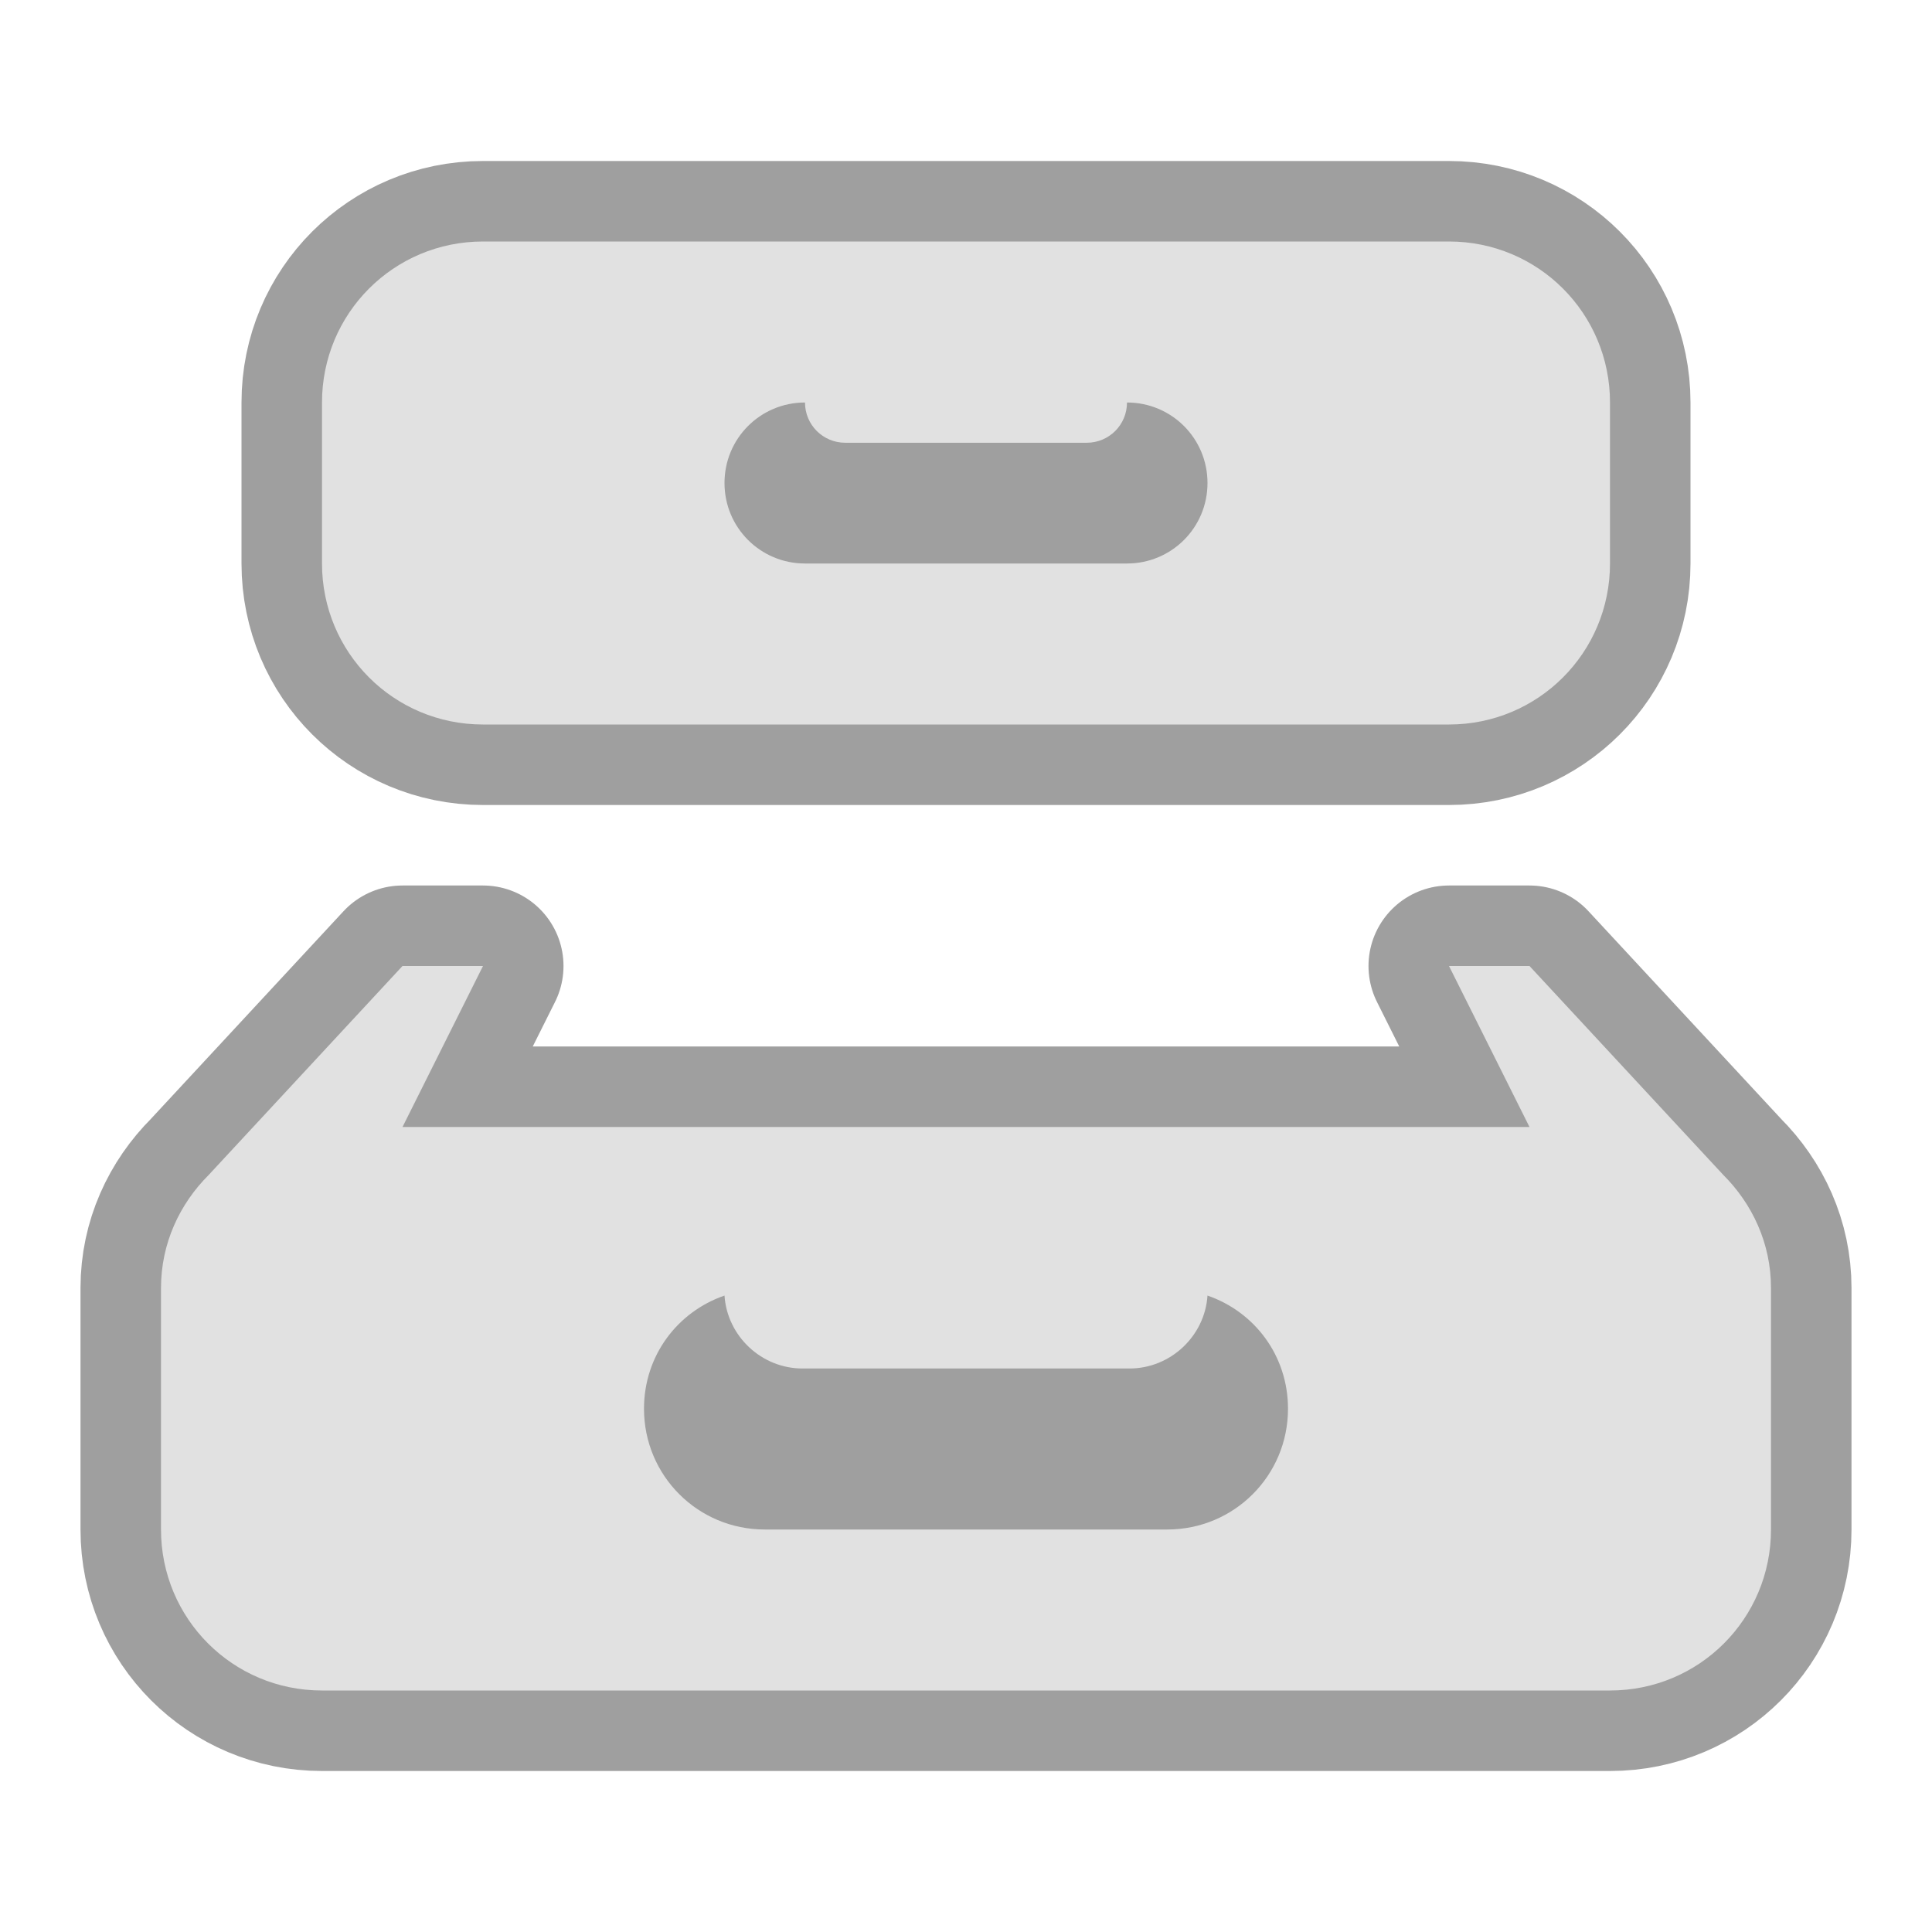
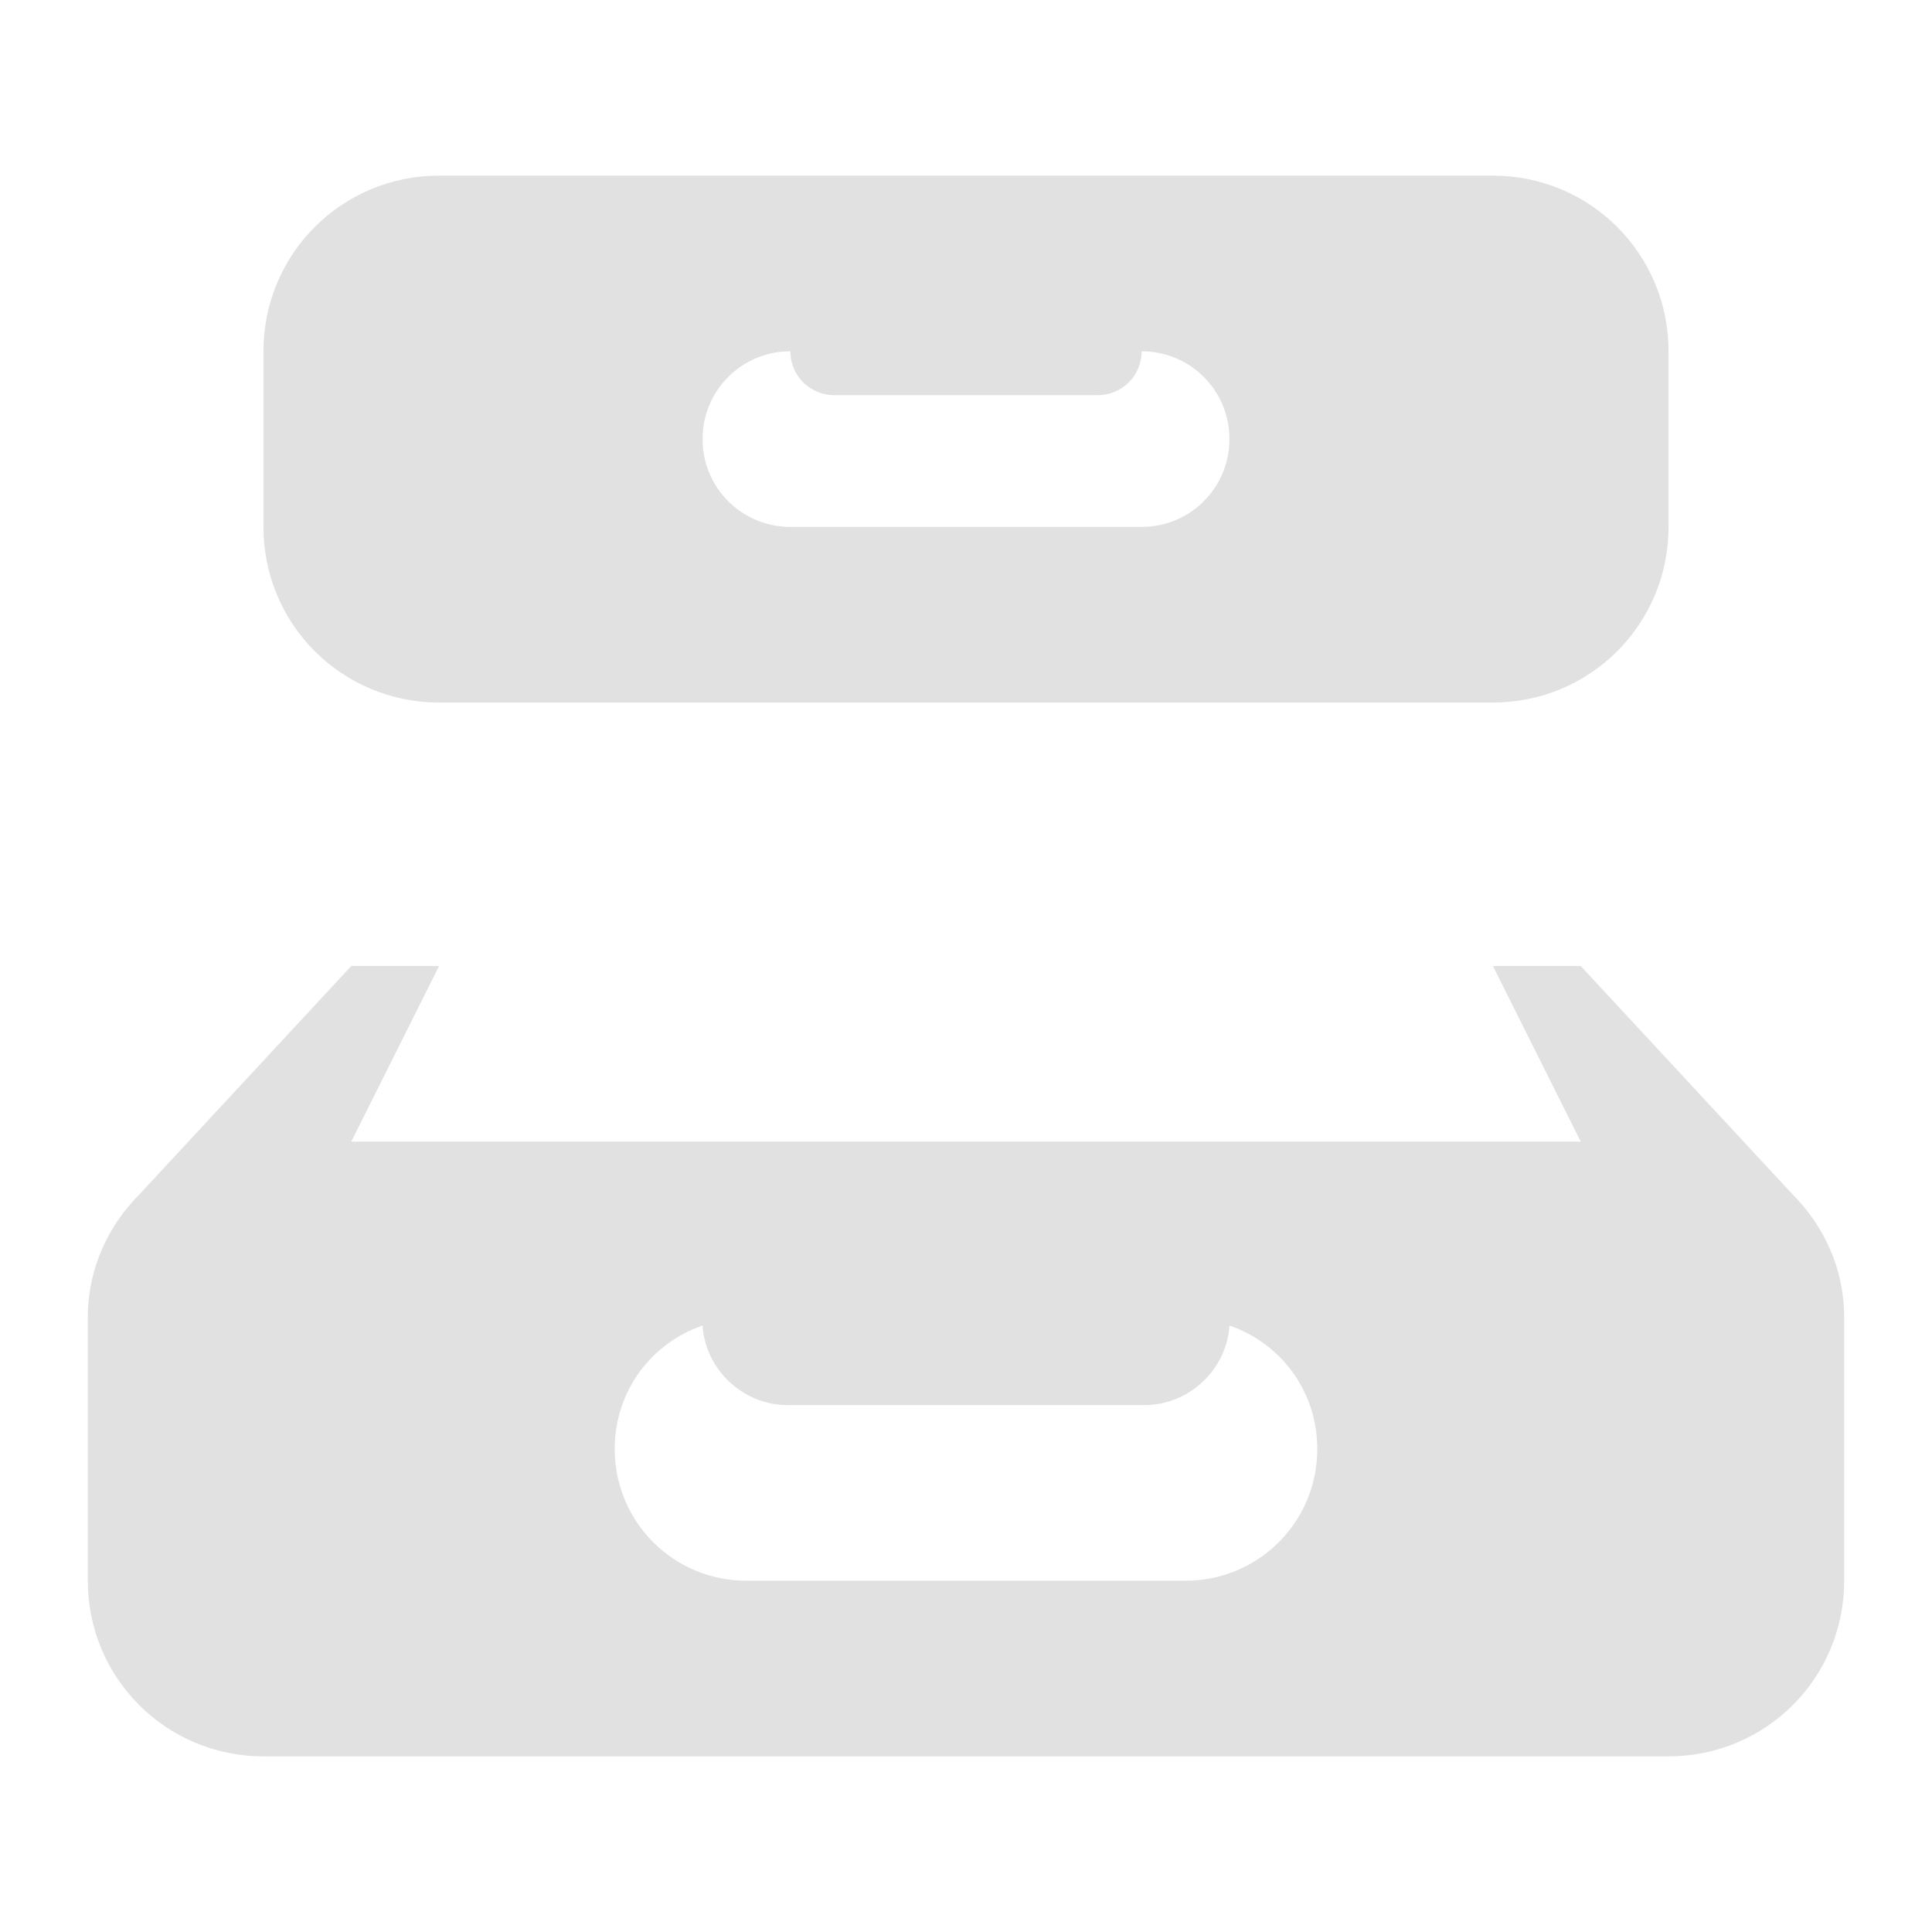
- <svg xmlns="http://www.w3.org/2000/svg" version="1.1" width="24" height="24" id="svg2">
-   <defs id="defs4" />
-   <g id="klipper" transform="translate(-28,0)">
-     <rect y="0" x="28" height="24" width="24" id="rect3090" style="opacity:0.125;fill:none;stroke:none" />
-     <path style="opacity:0.375;fill:#000000;fill-opacity:1;stroke:#000000;stroke-width:2;stroke-linecap:round;stroke-linejoin:round;stroke-miterlimit:4;stroke-opacity:1;stroke-dasharray:none" d="m 34,3 c -1.108,0 -2,0.892 -2,2 l 0,2 c 0,1.108 0.892,2 2,2 l 12,0 c 1.108,0 2,-0.892 2,-2 L 48,5 C 48,3.892 47.108,3 46,3 z m -1,9 -2.406,2.594 C 30.232,14.955 30,15.446 30,16 l 0,3 c 0,1.108 0.892,2 2,2 l 16,0 c 1.108,0 2,-0.892 2,-2 l 0,-3 c 0,-0.554 -0.232,-1.045 -0.594,-1.406 L 47,12 l -1,0 1,2 -14,0 1,-2 z" id="path3945" />
-     <path id="rect3891" d="m 34,3 c -1.108,0 -2,0.892 -2,2 l 0,2 c 0,1.108 0.892,2 2,2 l 12,0 c 1.108,0 2,-0.892 2,-2 L 48,5 C 48,3.892 47.108,3 46,3 L 34,3 z m 4,2 c 0,0.277 0.223,0.5 0.5,0.5 l 3,0 C 41.777,5.5 42,5.277 42,5 c 0.554,0 1,0.446 1,1 0,0.554 -0.446,1 -1,1 L 38,7 C 37.446,7 37,6.554 37,6 37,5.446 37.446,5 38,5 z m -5,7 -2.406,2.594 C 30.232,14.955 30,15.446 30,16 l 0,3 c 0,1.108 0.892,2 2,2 l 16,0 c 1.108,0 2,-0.892 2,-2 l 0,-3 c 0,-0.554 -0.232,-1.045 -0.594,-1.406 L 47,12 l -1,0 1,2 -14,0 1,-2 -1,0 z m 4,4.094 C 37.033,16.596 37.458,17 37.969,17 l 4.062,0 c 0.511,0 0.936,-0.404 0.969,-0.906 0.587,0.203 1,0.748 1,1.406 0,0.831 -0.669,1.5 -1.5,1.5 l -5,0 C 36.669,19 36,18.331 36,17.5 c 0,-0.658 0.413,-1.203 1,-1.406 z" style="fill:#e1e1e1;fill-opacity:1;stroke:none" />
+ <svg xmlns="http://www.w3.org/2000/svg" xmlns:xlink="http://www.w3.org/1999/xlink" version="1.1" width="22" height="22" id="svg2">
+   <defs id="defs4">
+     <linearGradient id="linearGradient3961">
+       <stop id="stop3963" style="stop-color:#ffffff;stop-opacity:1" offset="0" />
+       <stop id="stop3965" style="stop-color:#ffffff;stop-opacity:0.784" offset="0.367" />
+       <stop id="stop3967" style="stop-color:#ffffff;stop-opacity:0.392" offset="0.581" />
+       <stop id="stop3969" style="stop-color:#ffffff;stop-opacity:1" offset="1" />
+     </linearGradient>
+     <linearGradient x1="28" y1="186.996" x2="35" y2="186.996" id="linearGradient4028" xlink:href="#linearGradient3802" gradientUnits="userSpaceOnUse" gradientTransform="translate(115,10.99588)" />
+     <linearGradient x1="28" y1="189.996" x2="35" y2="189.996" id="linearGradient4026" xlink:href="#linearGradient3802" gradientUnits="userSpaceOnUse" gradientTransform="translate(115,10.99588)" />
+     <linearGradient x1="28" y1="192.996" x2="35" y2="192.996" id="linearGradient4024" xlink:href="#linearGradient3802" gradientUnits="userSpaceOnUse" gradientTransform="translate(115,10.99588)" />
+     <linearGradient x1="28" y1="195.996" x2="35" y2="195.996" id="linearGradient4022" xlink:href="#linearGradient3802" gradientUnits="userSpaceOnUse" gradientTransform="translate(115,10.99588)" />
+     <linearGradient x1="28" y1="189.996" x2="35" y2="189.996" id="linearGradient4020" xlink:href="#linearGradient3802" gradientUnits="userSpaceOnUse" gradientTransform="translate(93,11)" />
+     <linearGradient x1="28" y1="192.996" x2="35" y2="192.996" id="linearGradient4018" xlink:href="#linearGradient3802" gradientUnits="userSpaceOnUse" gradientTransform="translate(93,11)" />
+     <linearGradient x1="28" y1="195.996" x2="35" y2="195.996" id="linearGradient4016" xlink:href="#linearGradient3802" gradientUnits="userSpaceOnUse" gradientTransform="translate(93,11)" />
+     <linearGradient x1="28" y1="195.996" x2="35" y2="195.996" id="linearGradient3979" xlink:href="#radialGradient3952" gradientUnits="userSpaceOnUse" gradientTransform="translate(30,11)" />
+     <linearGradient x1="25" y1="190.5" x2="38" y2="190.5" id="linearGradient3973" xlink:href="#linearGradient3802" gradientUnits="userSpaceOnUse" gradientTransform="translate(6,11)" />
+     <linearGradient x1="28" y1="195.996" x2="35" y2="195.996" id="linearGradient3946" xlink:href="#linearGradient3802" gradientUnits="userSpaceOnUse" gradientTransform="translate(192,10.99588)" />
+     <linearGradient x1="28" y1="192.996" x2="35" y2="192.996" id="linearGradient3943" xlink:href="#linearGradient3802" gradientUnits="userSpaceOnUse" gradientTransform="translate(192,10.99588)" />
+     <linearGradient x1="28" y1="189.996" x2="35" y2="189.996" id="linearGradient3940" xlink:href="#linearGradient3802" gradientUnits="userSpaceOnUse" gradientTransform="translate(192,10.99588)" />
+     <linearGradient x1="28" y1="186.996" x2="35" y2="186.996" id="linearGradient3937" xlink:href="#linearGradient3802" gradientUnits="userSpaceOnUse" gradientTransform="translate(192,10.99588)" />
+     <linearGradient x1="28" y1="183.996" x2="35" y2="183.996" id="linearGradient3934" xlink:href="#linearGradient3802" gradientUnits="userSpaceOnUse" gradientTransform="translate(192,10.99588)" />
+     <linearGradient x1="28" y1="195.996" x2="35" y2="195.996" id="linearGradient3898" xlink:href="#linearGradient3802" gradientUnits="userSpaceOnUse" gradientTransform="translate(93,11)" />
+     <linearGradient x1="28" y1="192.996" x2="35" y2="192.996" id="linearGradient3895" xlink:href="#linearGradient3802" gradientUnits="userSpaceOnUse" gradientTransform="translate(93,11)" />
+     <linearGradient x1="28" y1="195.996" x2="35" y2="195.996" id="linearGradient3885" xlink:href="#linearGradient3802" gradientUnits="userSpaceOnUse" gradientTransform="translate(50,11)" />
+     <linearGradient x1="74.515" y1="17.232" x2="52.588" y2="99.065" id="linearGradient4960" xlink:href="#linearGradient2362" gradientUnits="userSpaceOnUse" gradientTransform="matrix(0.698909,0,0,0.68739,10.02214,243.3187)" />
+     <radialGradient cx="59.386" cy="52.047" r="43.225" fx="59.386" fy="52.047" id="radialGradient4958" xlink:href="#linearGradient2389" gradientUnits="userSpaceOnUse" gradientTransform="matrix(1.165294,0,0,1.180294,-9.816118,-9.597466)" />
+     <linearGradient x1="-42.789" y1="82.914" x2="229.177" y2="81.155" id="linearGradient4956" xlink:href="#linearGradient2321" gradientUnits="userSpaceOnUse" />
+     <radialGradient cx="63.912" cy="115.709" r="63.912" fx="63.912" fy="115.709" id="radialGradient4954" xlink:href="#linearGradient3291" gradientUnits="userSpaceOnUse" gradientTransform="matrix(1,0,0,0.197802,0,92.82166)" />
+     <radialGradient cx="95.796" cy="56.932" r="47.119" fx="95.991" fy="39.603" id="radialGradient4952" xlink:href="#linearGradient2287" gradientUnits="userSpaceOnUse" />
+     <linearGradient id="linearGradient2287">
+       <stop id="stop2299" style="stop-color:#000000;stop-opacity:0" offset="0" />
+       <stop id="stop2307" style="stop-color:#000000;stop-opacity:0" offset="0.438" />
+       <stop id="stop2309" style="stop-color:#000000;stop-opacity:0" offset="0.582" />
+       <stop id="stop2419" style="stop-color:#000000;stop-opacity:0.498" offset="0.764" />
+       <stop id="stop3918" style="stop-color:#000000;stop-opacity:1" offset="0.875" />
+       <stop id="stop3920" style="stop-color:#000000;stop-opacity:0.498" offset="0.918" />
+       <stop id="stop2417" style="stop-color:#000000;stop-opacity:0" offset="0.96" />
+       <stop id="stop2291" style="stop-color:#000000;stop-opacity:0" offset="1" />
+     </linearGradient>
+     <linearGradient id="linearGradient2321">
+       <stop id="stop2323" style="stop-color:#c3c3c3;stop-opacity:1" offset="0" />
+       <stop id="stop2325" style="stop-color:#ffffff;stop-opacity:1" offset="1" />
+     </linearGradient>
+     <linearGradient id="linearGradient2389">
+       <stop id="stop2391" style="stop-color:#000000;stop-opacity:0" offset="0" />
+       <stop id="stop2393" style="stop-color:#000000;stop-opacity:0" offset="0.438" />
+       <stop id="stop2395" style="stop-color:#000000;stop-opacity:0" offset="0.566" />
+       <stop id="stop2423" style="stop-color:#000000;stop-opacity:0.247" offset="0.762" />
+       <stop id="stop2421" style="stop-color:#000000;stop-opacity:0.498" offset="0.779" />
+       <stop id="stop2397" style="stop-color:#000000;stop-opacity:1" offset="0.875" />
+       <stop id="stop2411" style="stop-color:#000000;stop-opacity:0.498" offset="0.875" />
+       <stop id="stop3938" style="stop-color:#000000;stop-opacity:0" offset="1" />
+     </linearGradient>
+     <linearGradient id="linearGradient2362">
+       <stop id="stop2364" style="stop-color:#ffffff;stop-opacity:1" offset="0" />
+       <stop id="stop2366" style="stop-color:#ffffff;stop-opacity:0" offset="1" />
+     </linearGradient>
+     <linearGradient x1="18.011" y1="65.76" x2="72.499" y2="65.76" id="linearGradient2867" xlink:href="#linearGradient3289" gradientUnits="userSpaceOnUse" gradientTransform="matrix(1.017716,0,0,0.960169,5.524222,-18.77476)" />
+     <radialGradient cx="68" cy="-117.346" r="28" fx="68" fy="-117.346" id="radialGradient9168" xlink:href="#linearGradient3140" gradientUnits="userSpaceOnUse" gradientTransform="matrix(0.990365,0,0,1.664158,16.25199,75.51483)" />
+     <linearGradient x1="38.875" y1="67.528" x2="90.41" y2="67.528" id="linearGradient6243" xlink:href="#linearGradient2916" gradientUnits="userSpaceOnUse" gradientTransform="matrix(0.511504,0,0,0.77135,67.7733,6.629141)" />
+     <linearGradient x1="11.543" y1="3.438" x2="10.883" y2="5.901" id="linearGradient6238" xlink:href="#linearGradient2895" gradientUnits="userSpaceOnUse" gradientTransform="matrix(5.467529,0,0,5.820575,24.29021,-2.065632)" />
+     <linearGradient x1="38.875" y1="67.528" x2="90.41" y2="67.528" id="linearGradient6233" xlink:href="#linearGradient2916" gradientUnits="userSpaceOnUse" gradientTransform="matrix(0.511504,0,0,0.96108,67.7733,4.832057)" />
+     <linearGradient x1="38.875" y1="67.528" x2="90.41" y2="67.528" id="linearGradient6228" xlink:href="#linearGradient2916" gradientUnits="userSpaceOnUse" gradientTransform="matrix(0.511504,0,0,1.80649,68.03043,-6.098157)" />
+     <linearGradient id="linearGradient2895">
+       <stop id="stop2897" style="stop-color:#ffffff;stop-opacity:1" offset="0" />
+       <stop id="stop2899" style="stop-color:#ffffff;stop-opacity:0" offset="1" />
+     </linearGradient>
+     <linearGradient id="linearGradient3140">
+       <stop id="stop3142" style="stop-color:#ffffff;stop-opacity:1" offset="0" />
+       <stop id="stop3144" style="stop-color:#ffffff;stop-opacity:0" offset="1" />
+     </linearGradient>
+     <linearGradient id="linearGradient2916">
+       <stop id="stop2918" style="stop-color:#ffffff;stop-opacity:1" offset="0" />
+       <stop id="stop2920" style="stop-color:#ffffff;stop-opacity:0" offset="1" />
+     </linearGradient>
+     <linearGradient id="linearGradient3291">
+       <stop id="stop3293" style="stop-color:#000000;stop-opacity:1" offset="0" />
+       <stop id="stop3295" style="stop-color:#000000;stop-opacity:0" offset="1" />
+     </linearGradient>
+     <radialGradient cx="538.773" cy="651.104" r="126.023" id="XMLID_15_" gradientUnits="userSpaceOnUse" gradientTransform="translate(-484,-674)">
+       <stop id="stop137" style="stop-color:#eaacac;stop-opacity:1" offset="0" />
+       <stop id="stop139" style="stop-color:#a42a2a;stop-opacity:1" offset="0.539" />
+       <stop id="stop141" style="stop-color:#e85151;stop-opacity:1" offset="1" />
+     </radialGradient>
+     <linearGradient id="linearGradient3289">
+       <stop id="stop3291" style="stop-color:#ffffff;stop-opacity:1" offset="0" />
+       <stop id="stop3294" style="stop-color:#ffffff;stop-opacity:1" offset="1" />
+     </linearGradient>
+     <linearGradient id="linearGradient3802">
+       <stop id="stop3804" style="stop-color:#ffffff;stop-opacity:1" offset="0" />
+       <stop id="stop3818" style="stop-color:#ffffff;stop-opacity:0.784" offset="0.5" />
+       <stop id="stop3820" style="stop-color:#ffffff;stop-opacity:0.392" offset="0.75" />
+       <stop id="stop3806" style="stop-color:#ffffff;stop-opacity:1" offset="1" />
+     </linearGradient>
+     <radialGradient cx="538.773" cy="651.104" r="126.023" id="radialGradient3952" gradientUnits="userSpaceOnUse" gradientTransform="translate(-484,-674)">
+       <stop id="stop3954" style="stop-color:#950000;stop-opacity:1" offset="0" />
+       <stop id="stop3956" style="stop-color:#ff7f7f;stop-opacity:1" offset="0.736" />
+       <stop id="stop3958" style="stop-color:#c10000;stop-opacity:1" offset="1" />
+     </radialGradient>
+     <linearGradient x1="-4.458" y1="1030.303" x2="9.542" y2="1030.303" id="linearGradient3944" xlink:href="#linearGradient3802" gradientUnits="userSpaceOnUse" gradientTransform="translate(1.524937,-1.207567)" />
+     <linearGradient x1="-4.458" y1="1030.303" x2="9.542" y2="1030.303" id="linearGradient3948" xlink:href="#linearGradient3802" gradientUnits="userSpaceOnUse" gradientTransform="translate(1.524937,-1.207567)" />
+     <linearGradient x1="-2.428" y1="1030.303" x2="7.512" y2="1030.303" id="linearGradient3959" xlink:href="#linearGradient3961" gradientUnits="userSpaceOnUse" gradientTransform="translate(1.524937,-1.207567)" />
+     <linearGradient x1="-2.428" y1="1030.303" x2="7.512" y2="1030.303" id="linearGradient3996" xlink:href="#linearGradient3961" gradientUnits="userSpaceOnUse" gradientTransform="translate(10.01022,-1037.902)" />
+     <linearGradient x1="-2.428" y1="1030.303" x2="7.512" y2="1030.303" id="linearGradient4000" xlink:href="#linearGradient3961" gradientUnits="userSpaceOnUse" gradientTransform="translate(1.524937,-20.80757)" />
+     <linearGradient x1="-2.428" y1="1030.303" x2="7.512" y2="1030.303" id="linearGradient4003" xlink:href="#linearGradient3961" gradientUnits="userSpaceOnUse" gradientTransform="translate(1.524937,-1.211664)" />
+     <linearGradient x1="-2.428" y1="1030.303" x2="7.512" y2="1030.303" id="linearGradient4014" xlink:href="#linearGradient3961" gradientUnits="userSpaceOnUse" gradientTransform="translate(10.01022,-1017.907)" />
+     <linearGradient x1="-2.428" y1="1030.303" x2="7.512" y2="1030.303" id="linearGradient4021" xlink:href="#linearGradient3961" gradientUnits="userSpaceOnUse" gradientTransform="translate(1.524937,-1.207567)" />
+     <linearGradient x1="-2.428" y1="1030.303" x2="7.512" y2="1030.303" id="linearGradient4023" xlink:href="#linearGradient3961" gradientUnits="userSpaceOnUse" gradientTransform="translate(10.01022,-1017.907)" />
+     <linearGradient x1="-2.428" y1="1030.303" x2="7.512" y2="1030.303" id="linearGradient4029" xlink:href="#linearGradient3961" gradientUnits="userSpaceOnUse" gradientTransform="translate(1.524937,-1.2117)" />
+     <linearGradient x1="-2.428" y1="1030.303" x2="7.512" y2="1030.303" id="linearGradient4034" xlink:href="#linearGradient3961" gradientUnits="userSpaceOnUse" gradientTransform="translate(1.524937,-1.207567)" />
+     <linearGradient x1="-2.428" y1="1030.303" x2="7.512" y2="1030.303" id="linearGradient3097" xlink:href="#linearGradient3961" gradientUnits="userSpaceOnUse" gradientTransform="translate(22.38459,8.245854)" />
+   </defs>
+   <g id="klipper" transform="translate(-29,-1)">
+     <rect y="1" x="29" height="22" width="22" id="rect3090" style="opacity:0.125;fill:none;stroke:none" />
+     <path id="rect3891" d="m 34,3 c -1.108,0 -2,0.892 -2,2 l 0,2 c 0,1.108 0.892,2 2,2 l 12,0 c 1.108,0 2,-0.892 2,-2 L 48,5 C 48,3.892 47.108,3 46,3 L 34,3 Z m 4,2 c 0,0.277 0.223,0.5 0.5,0.5 l 3,0 C 41.777,5.5 42,5.277 42,5 c 0.554,0 1,0.446 1,1 0,0.554 -0.446,1 -1,1 L 38,7 C 37.446,7 37,6.554 37,6 37,5.446 37.446,5 38,5 Z m -5,7 -2.406,2.594 C 30.232,14.955 30,15.446 30,16 l 0,3 c 0,1.108 0.892,2 2,2 l 16,0 c 1.108,0 2,-0.892 2,-2 l 0,-3 c 0,-0.554 -0.232,-1.045 -0.594,-1.406 L 47,12 l -1,0 1,2 -14,0 1,-2 -1,0 z m 4,4.094 C 37.033,16.596 37.458,17 37.969,17 l 4.062,0 c 0.511,0 0.936,-0.404 0.969,-0.906 0.587,0.203 1,0.748 1,1.406 0,0.831 -0.669,1.5 -1.5,1.5 l -5,0 C 36.669,19 36,18.331 36,17.5 c 0,-0.658 0.413,-1.203 1,-1.406 z" style="fill:#e1e1e1;fill-opacity:1;stroke:none" />
  </g>
</svg>
